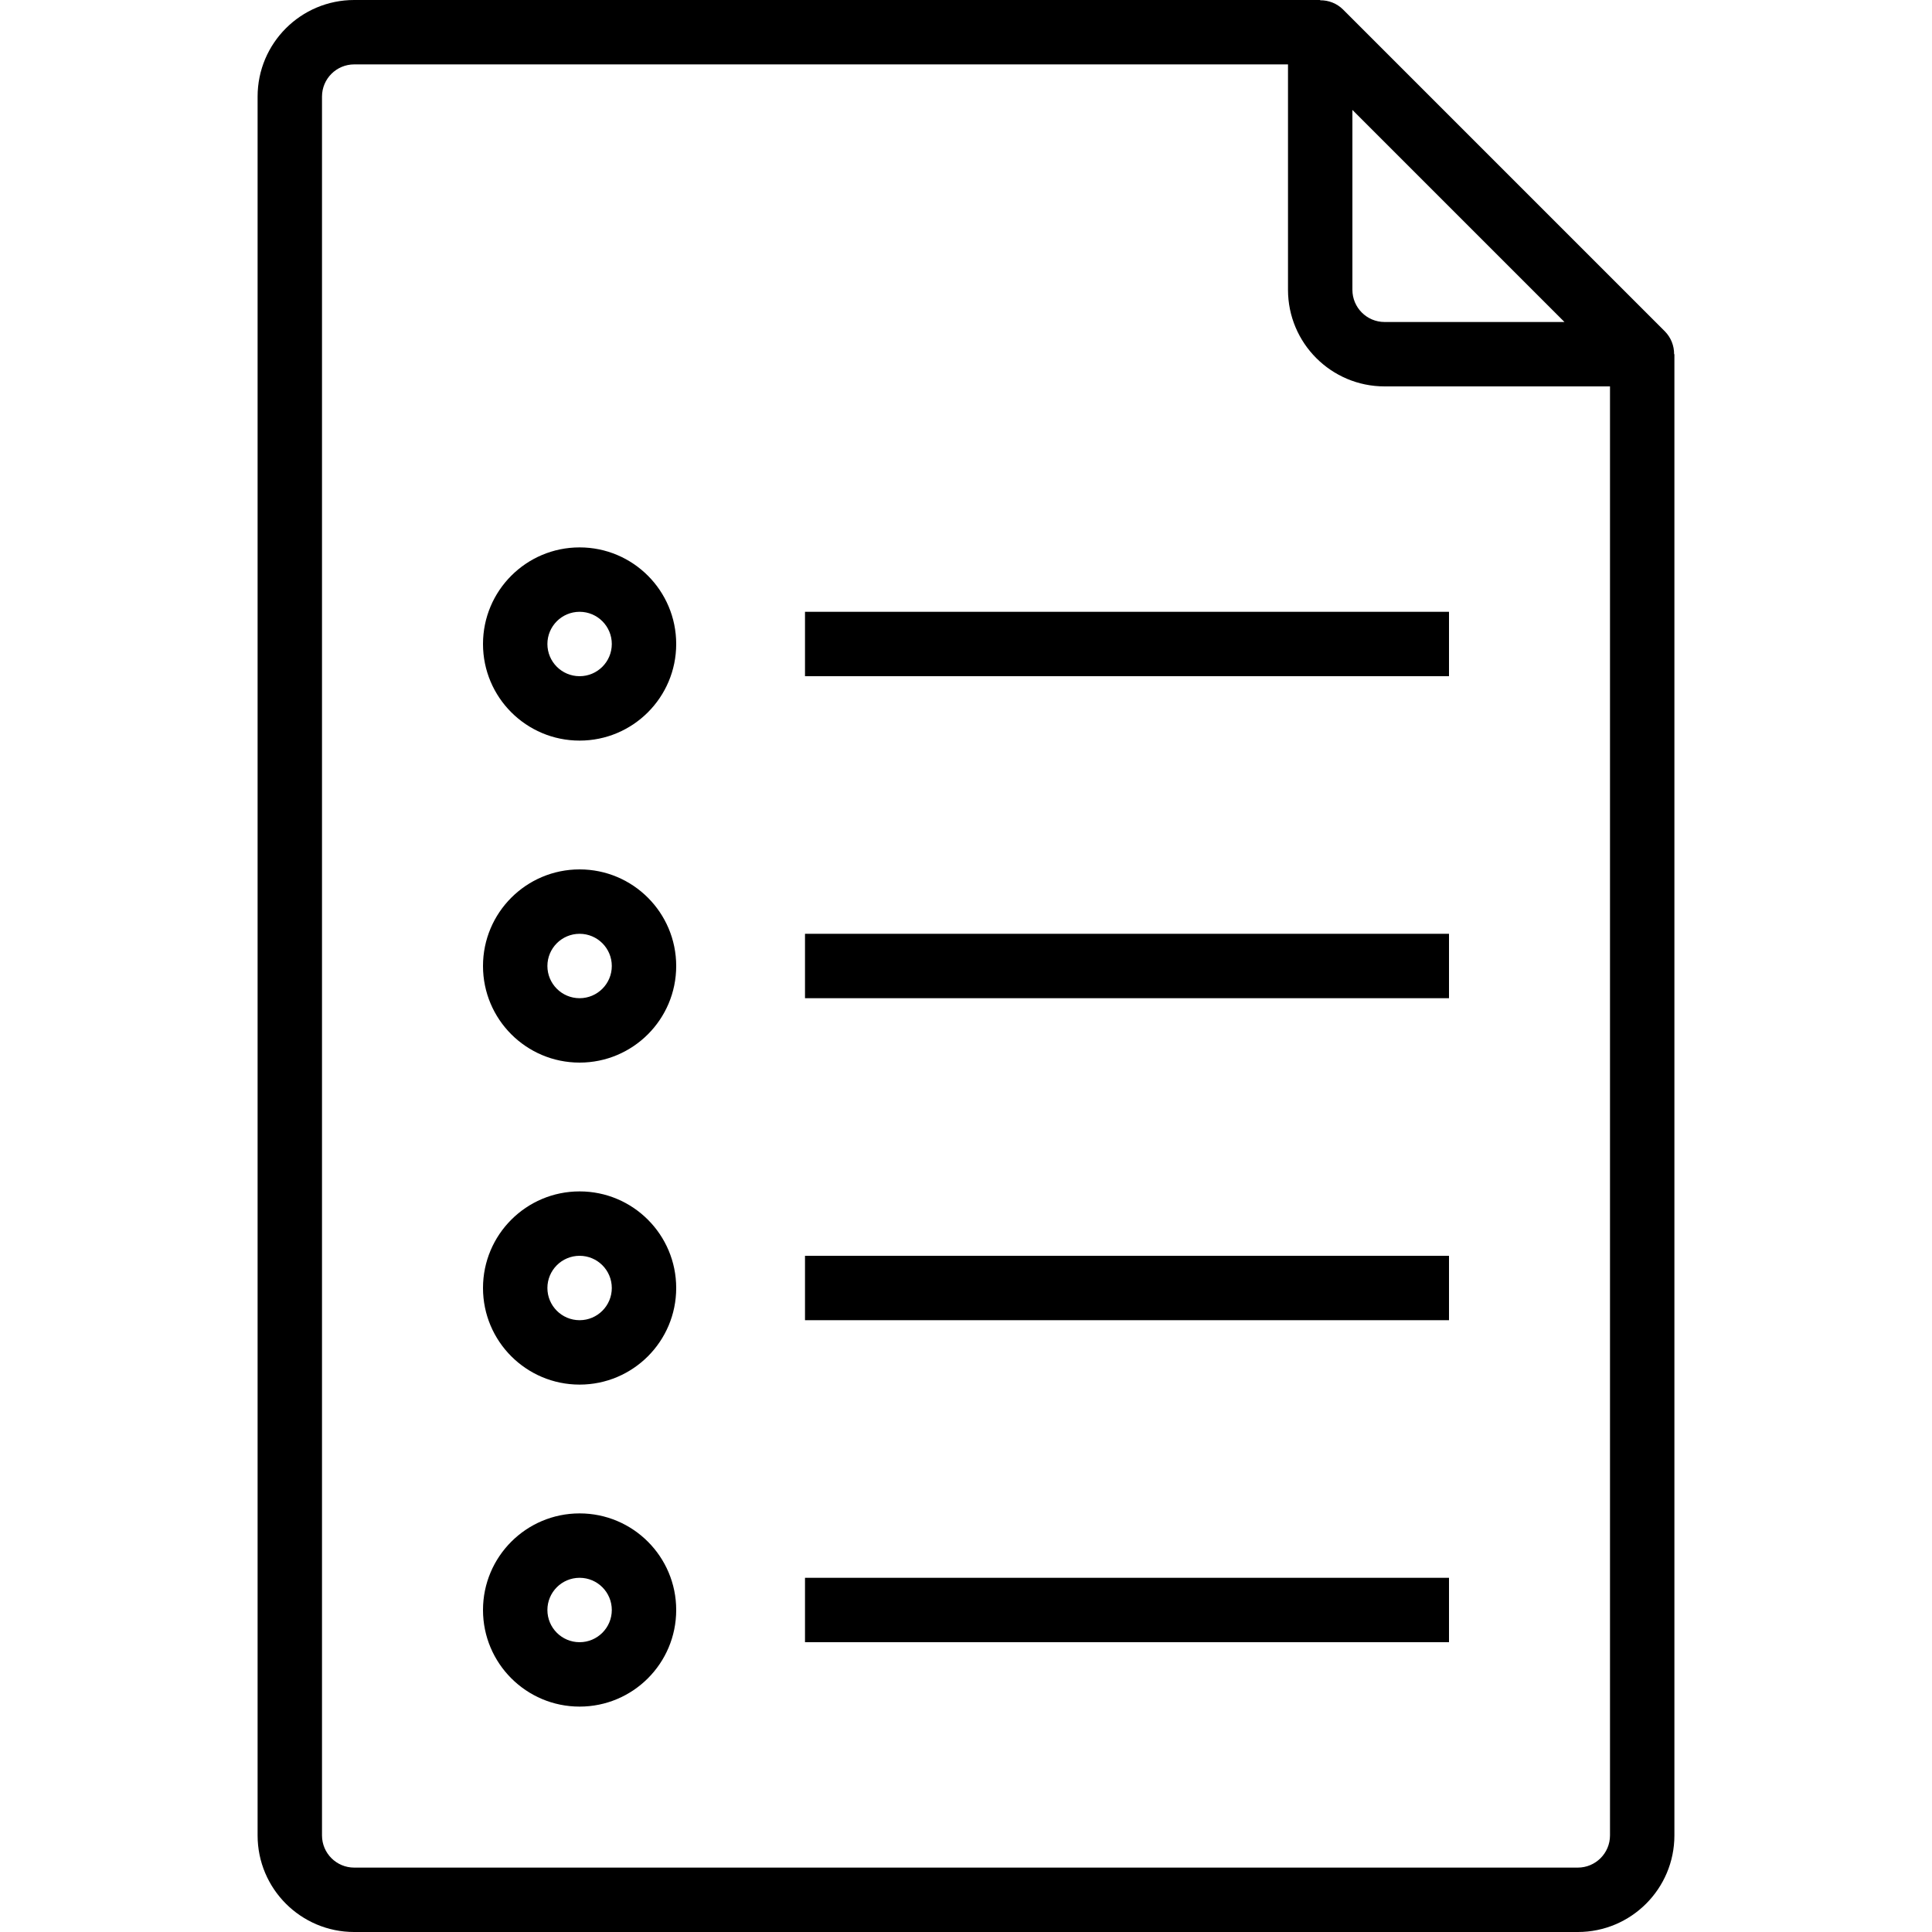
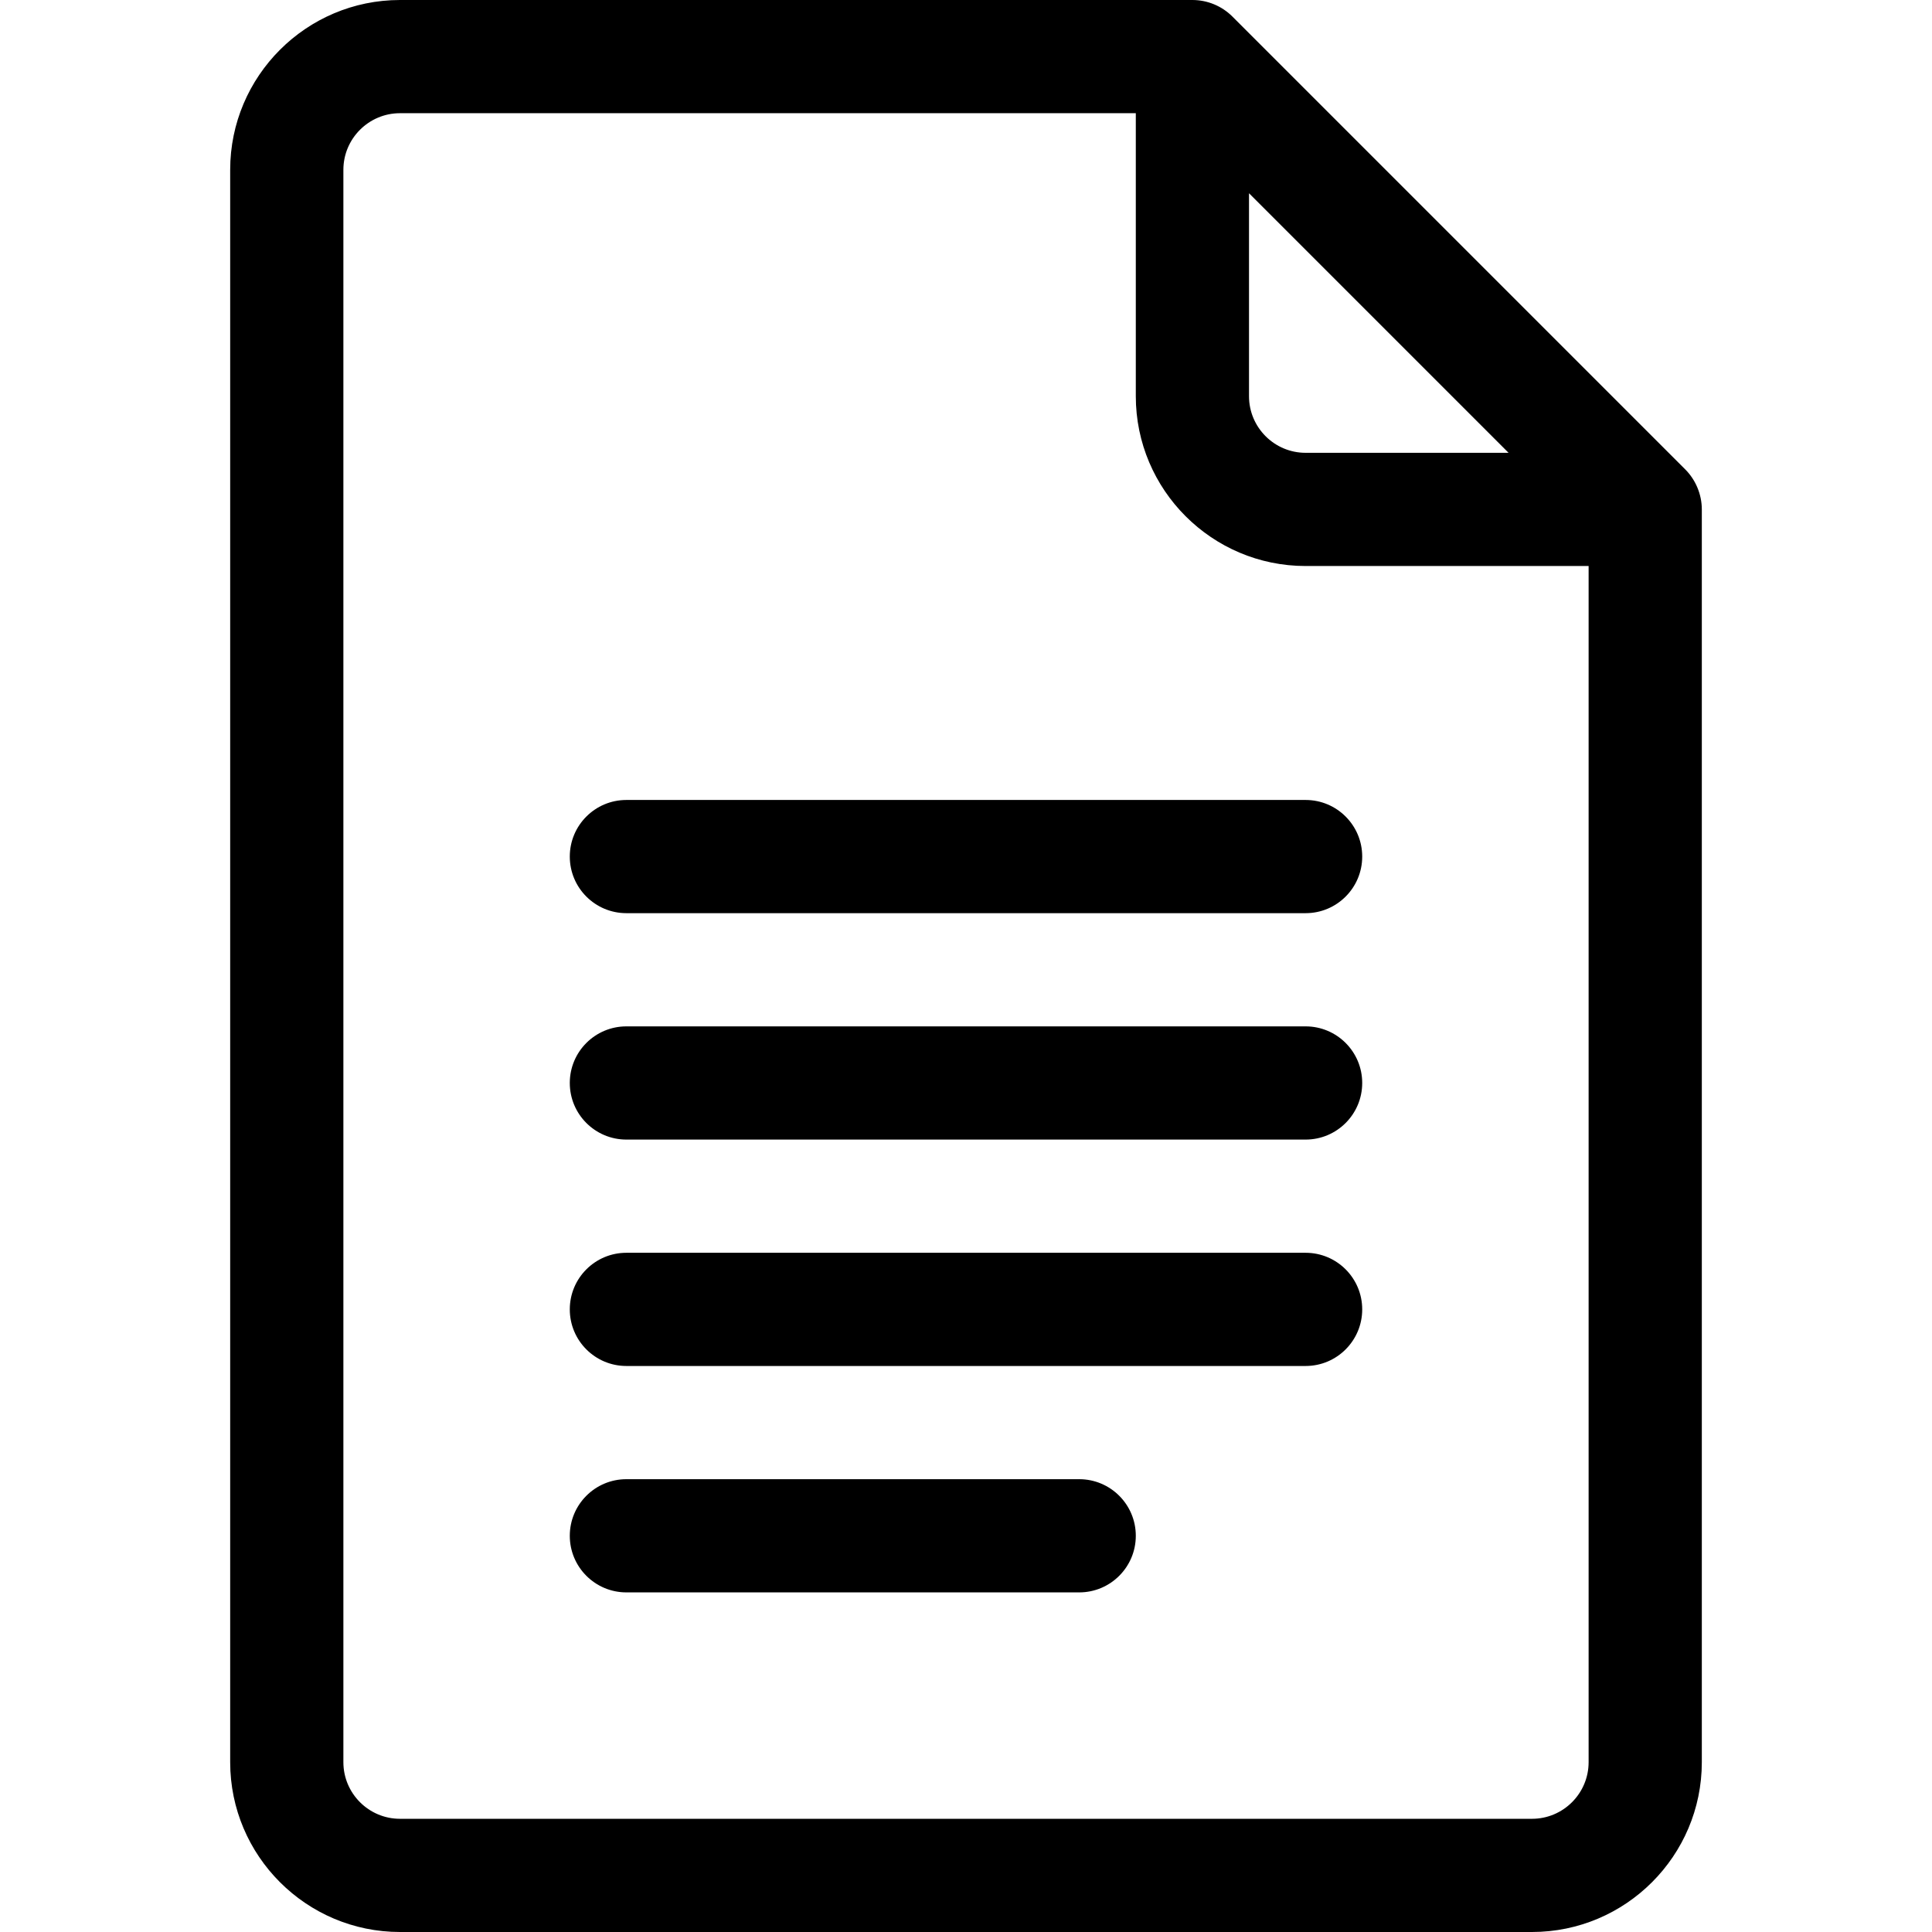
- <svg xmlns="http://www.w3.org/2000/svg" version="1.1" id="Capa_1" x="0px" y="0px" viewBox="0 0 480 480" style="enable-background:new 0 0 480 480;" xml:space="preserve">
+ <svg xmlns="http://www.w3.org/2000/svg" id="Capa_1" enable-background="new 0 0 512 512" height="512" viewBox="0 0 512 512" width="512">
  <g>
-     <g>
-       <path d="M415.928,88c0.019-2.111-0.798-4.144-2.272-5.656l-80-80c-1.505-1.484-3.543-2.302-5.656-2.272V0H88    C74.745,0,64,10.745,64,24v432c0,13.255,10.745,24,24,24h304c13.255,0,24-10.745,24-24V88H415.928z M336,27.312L388.688,80H344    c-4.418,0-8-3.582-8-8V27.312z M400,456c0,4.418-3.582,8-8,8H88c-4.418,0-8-3.582-8-8V24c0-4.418,3.582-8,8-8h232v56    c0,13.255,10.745,24,24,24h56V456z" />
-     </g>
+     <path d="m446.605 124.392-119.997-119.997c-2.801-2.802-6.624-4.395-10.608-4.395h-210c-24.813 0-45 20.187-45 45v422c0 24.813 20.187 45 45 45h300c24.813 0 45-20.187 45-45v-332c0-4.09-1.717-7.931-4.395-10.608zm-115.605-73.179 68.787 68.787h-53.787c-8.271 0-15-6.729-15-15zm75 430.787h-300c-8.271 0-15-6.729-15-15v-422c0-8.271 6.729-15 15-15h195v75c0 24.813 20.187 45 45 45h75v317c0 8.271-6.729 15-15 15z" />
+     <path d="m346 212h-180c-8.284 0-15 6.716-15 15s6.716 15 15 15h180c8.284 0 15-6.716 15-15s-6.716-15-15-15z" />
+     <path d="m346 272h-180c-8.284 0-15 6.716-15 15s6.716 15 15 15h180c8.284 0 15-6.716 15-15s-6.716-15-15-15z" />
+     <path d="m346 332h-180c-8.284 0-15 6.716-15 15s6.716 15 15 15h180c8.284 0 15-6.716 15-15s-6.716-15-15-15z" />
+     <path d="m286 392h-120c-8.284 0-15 6.716-15 15s6.716 15 15 15h120c8.284 0 15-6.716 15-15s-6.716-15-15-15z" />
  </g>
-   <g>
-     <g>
-       <path d="M144,216c-13.255,0-24,10.745-24,24s10.745,24,24,24s24-10.745,24-24S157.255,216,144,216z M144,248c-4.418,0-8-3.582-8-8    s3.582-8,8-8s8,3.582,8,8S148.418,248,144,248z" />
-     </g>
-   </g>
-   <g>
-     <g>
-       <rect x="200" y="232" width="160" height="16" />
-     </g>
-   </g>
-   <g>
-     <g>
-       <path d="M144,136c-13.255,0-24,10.745-24,24s10.745,24,24,24s24-10.745,24-24S157.255,136,144,136z M144,168c-4.418,0-8-3.582-8-8    s3.582-8,8-8s8,3.582,8,8S148.418,168,144,168z" />
-     </g>
-   </g>
-   <g>
-     <g>
-       <rect x="200" y="152" width="160" height="16" />
-     </g>
-   </g>
-   <g>
-     <g>
-       <path d="M144,296c-13.255,0-24,10.745-24,24s10.745,24,24,24s24-10.745,24-24S157.255,296,144,296z M144,328c-4.418,0-8-3.582-8-8    s3.582-8,8-8s8,3.582,8,8S148.418,328,144,328z" />
-     </g>
-   </g>
-   <g>
-     <g>
-       <rect x="200" y="312" width="160" height="16" />
-     </g>
-   </g>
-   <g>
-     <g>
-       <path d="M144,376c-13.255,0-24,10.745-24,24s10.745,24,24,24s24-10.745,24-24S157.255,376,144,376z M144,408c-4.418,0-8-3.582-8-8    s3.582-8,8-8s8,3.582,8,8S148.418,408,144,408z" />
-     </g>
-   </g>
-   <g>
-     <g>
-       <rect x="200" y="392" width="160" height="16" />
-     </g>
-   </g>
-   <g>
- </g>
-   <g>
- </g>
-   <g>
- </g>
-   <g>
- </g>
-   <g>
- </g>
-   <g>
- </g>
-   <g>
- </g>
-   <g>
- </g>
-   <g>
- </g>
-   <g>
- </g>
-   <g>
- </g>
-   <g>
- </g>
-   <g>
- </g>
-   <g>
- </g>
-   <g>
- </g>
</svg>
